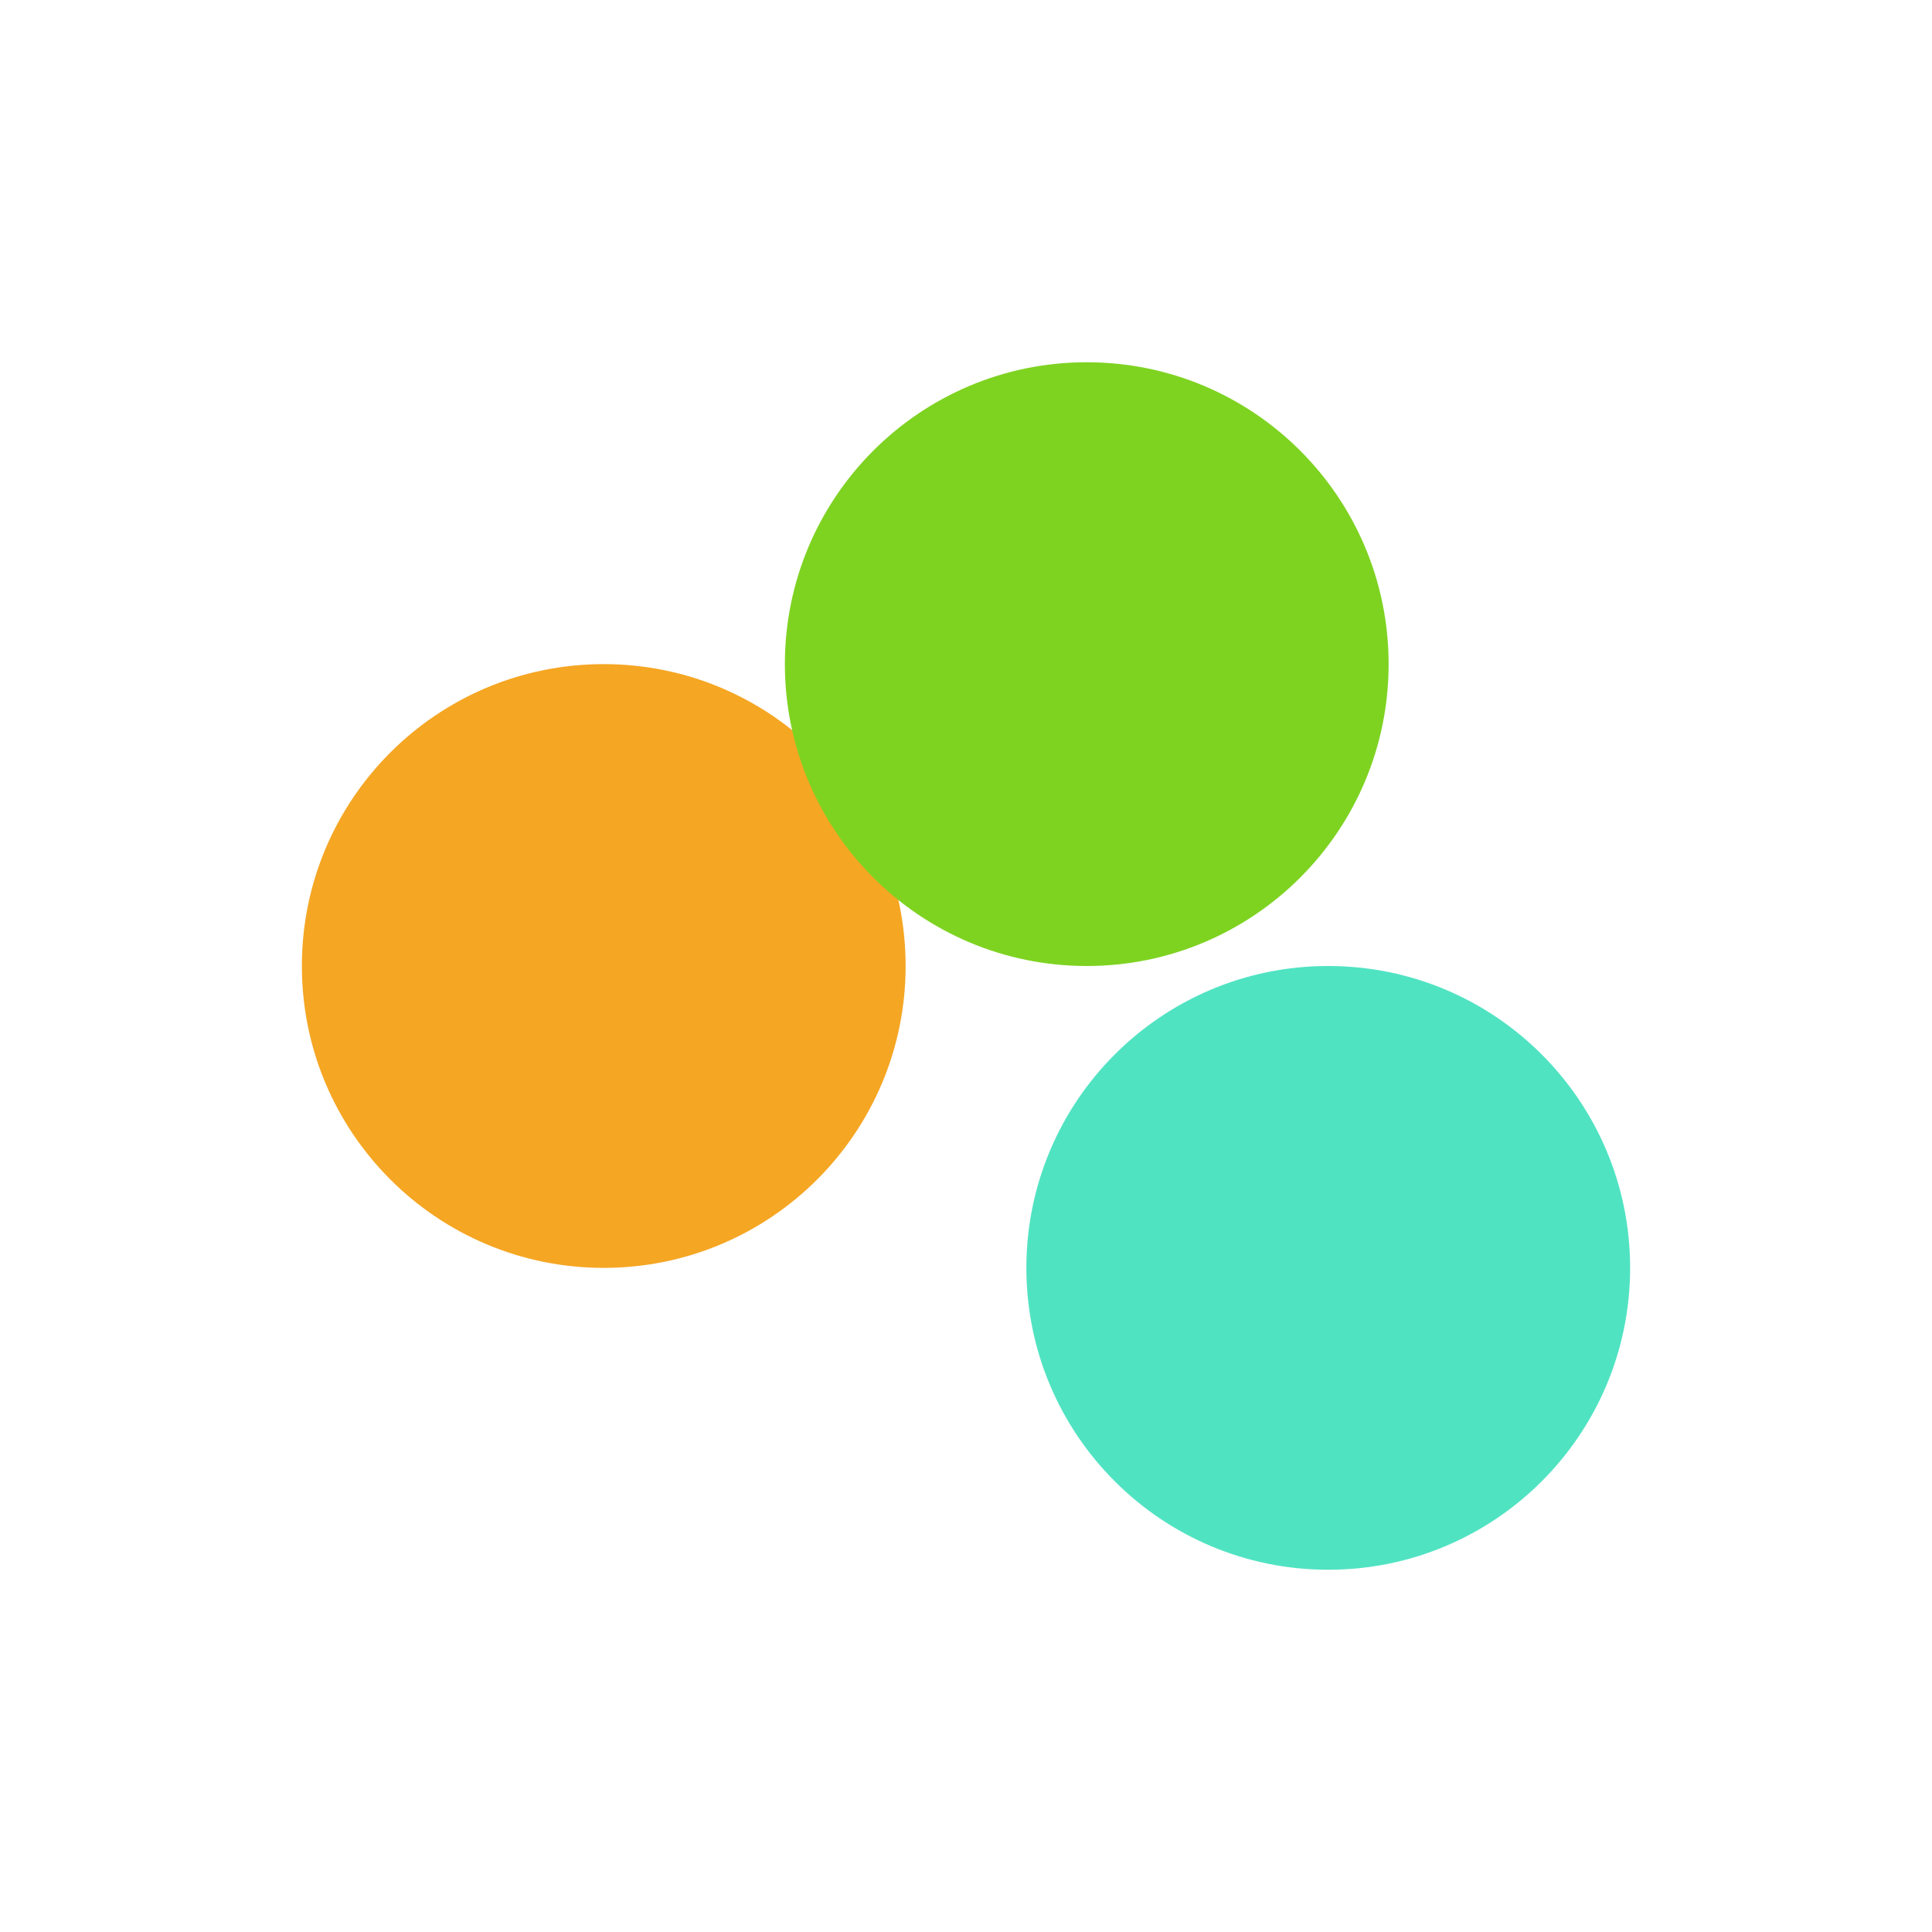
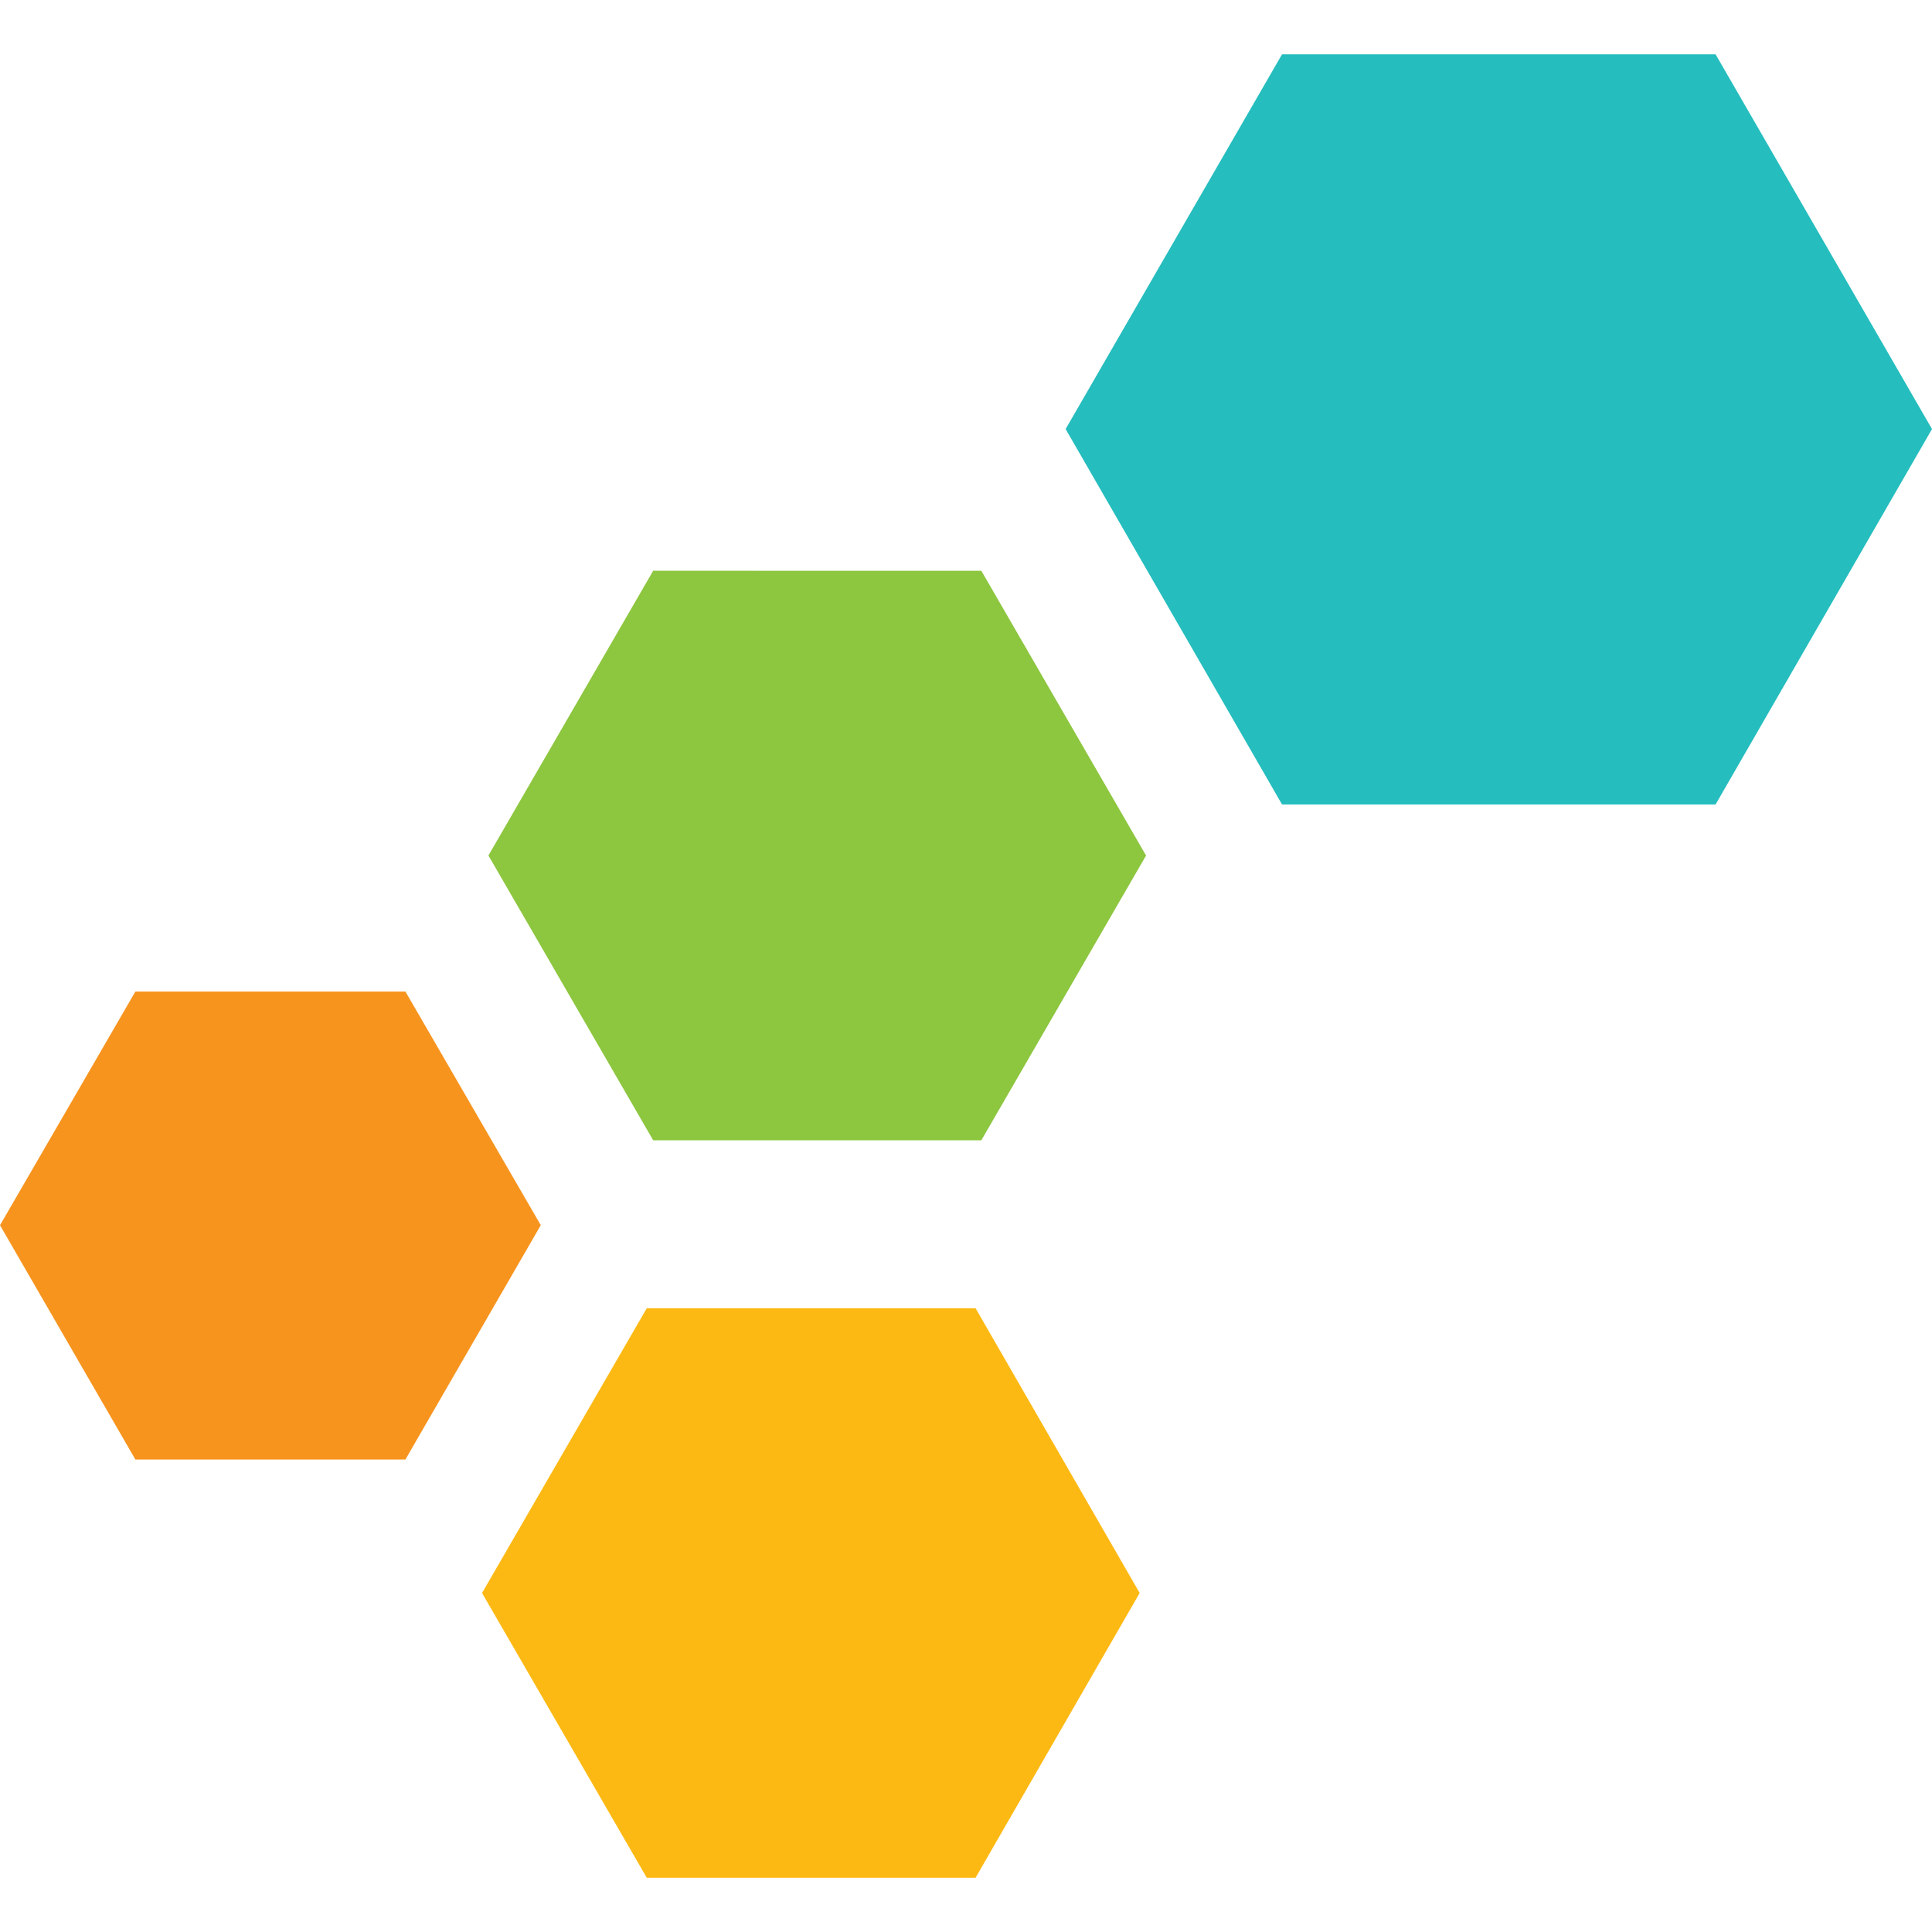
- <svg xmlns="http://www.w3.org/2000/svg" viewBox="0 0 64 64" width="100%" height="100%">
-   <circle cx="20" cy="32" r="10" fill="#F5A623" />
-   <circle cx="36" cy="22" r="10" fill="#7ED321" />
-   <circle cx="44" cy="42" r="10" fill="#50E3C2" />
+ <svg xmlns="http://www.w3.org/2000/svg" width="64" height="64">
+   <path d="M13.43 32.846l4.484 7.74-4.484 7.762H4.484L0 40.587l4.484-7.74z" fill="#f7941e" />
+   <path d="M32.508 18.908l5.457 9.433-5.457 9.433h-10.87L16.18 28.34l5.457-9.433z" fill="#8dc63f" />
+   <path d="M32.317 43.337l5.436 9.433-5.436 9.433H21.425l-5.457-9.433 5.457-9.433z" fill="#fdb913" />
+   <path d="M56.83 1.798L64 14.213 56.83 26.65H42.47L35.3 14.213l7.17-12.415z" fill="#25bdbe" />
</svg>
